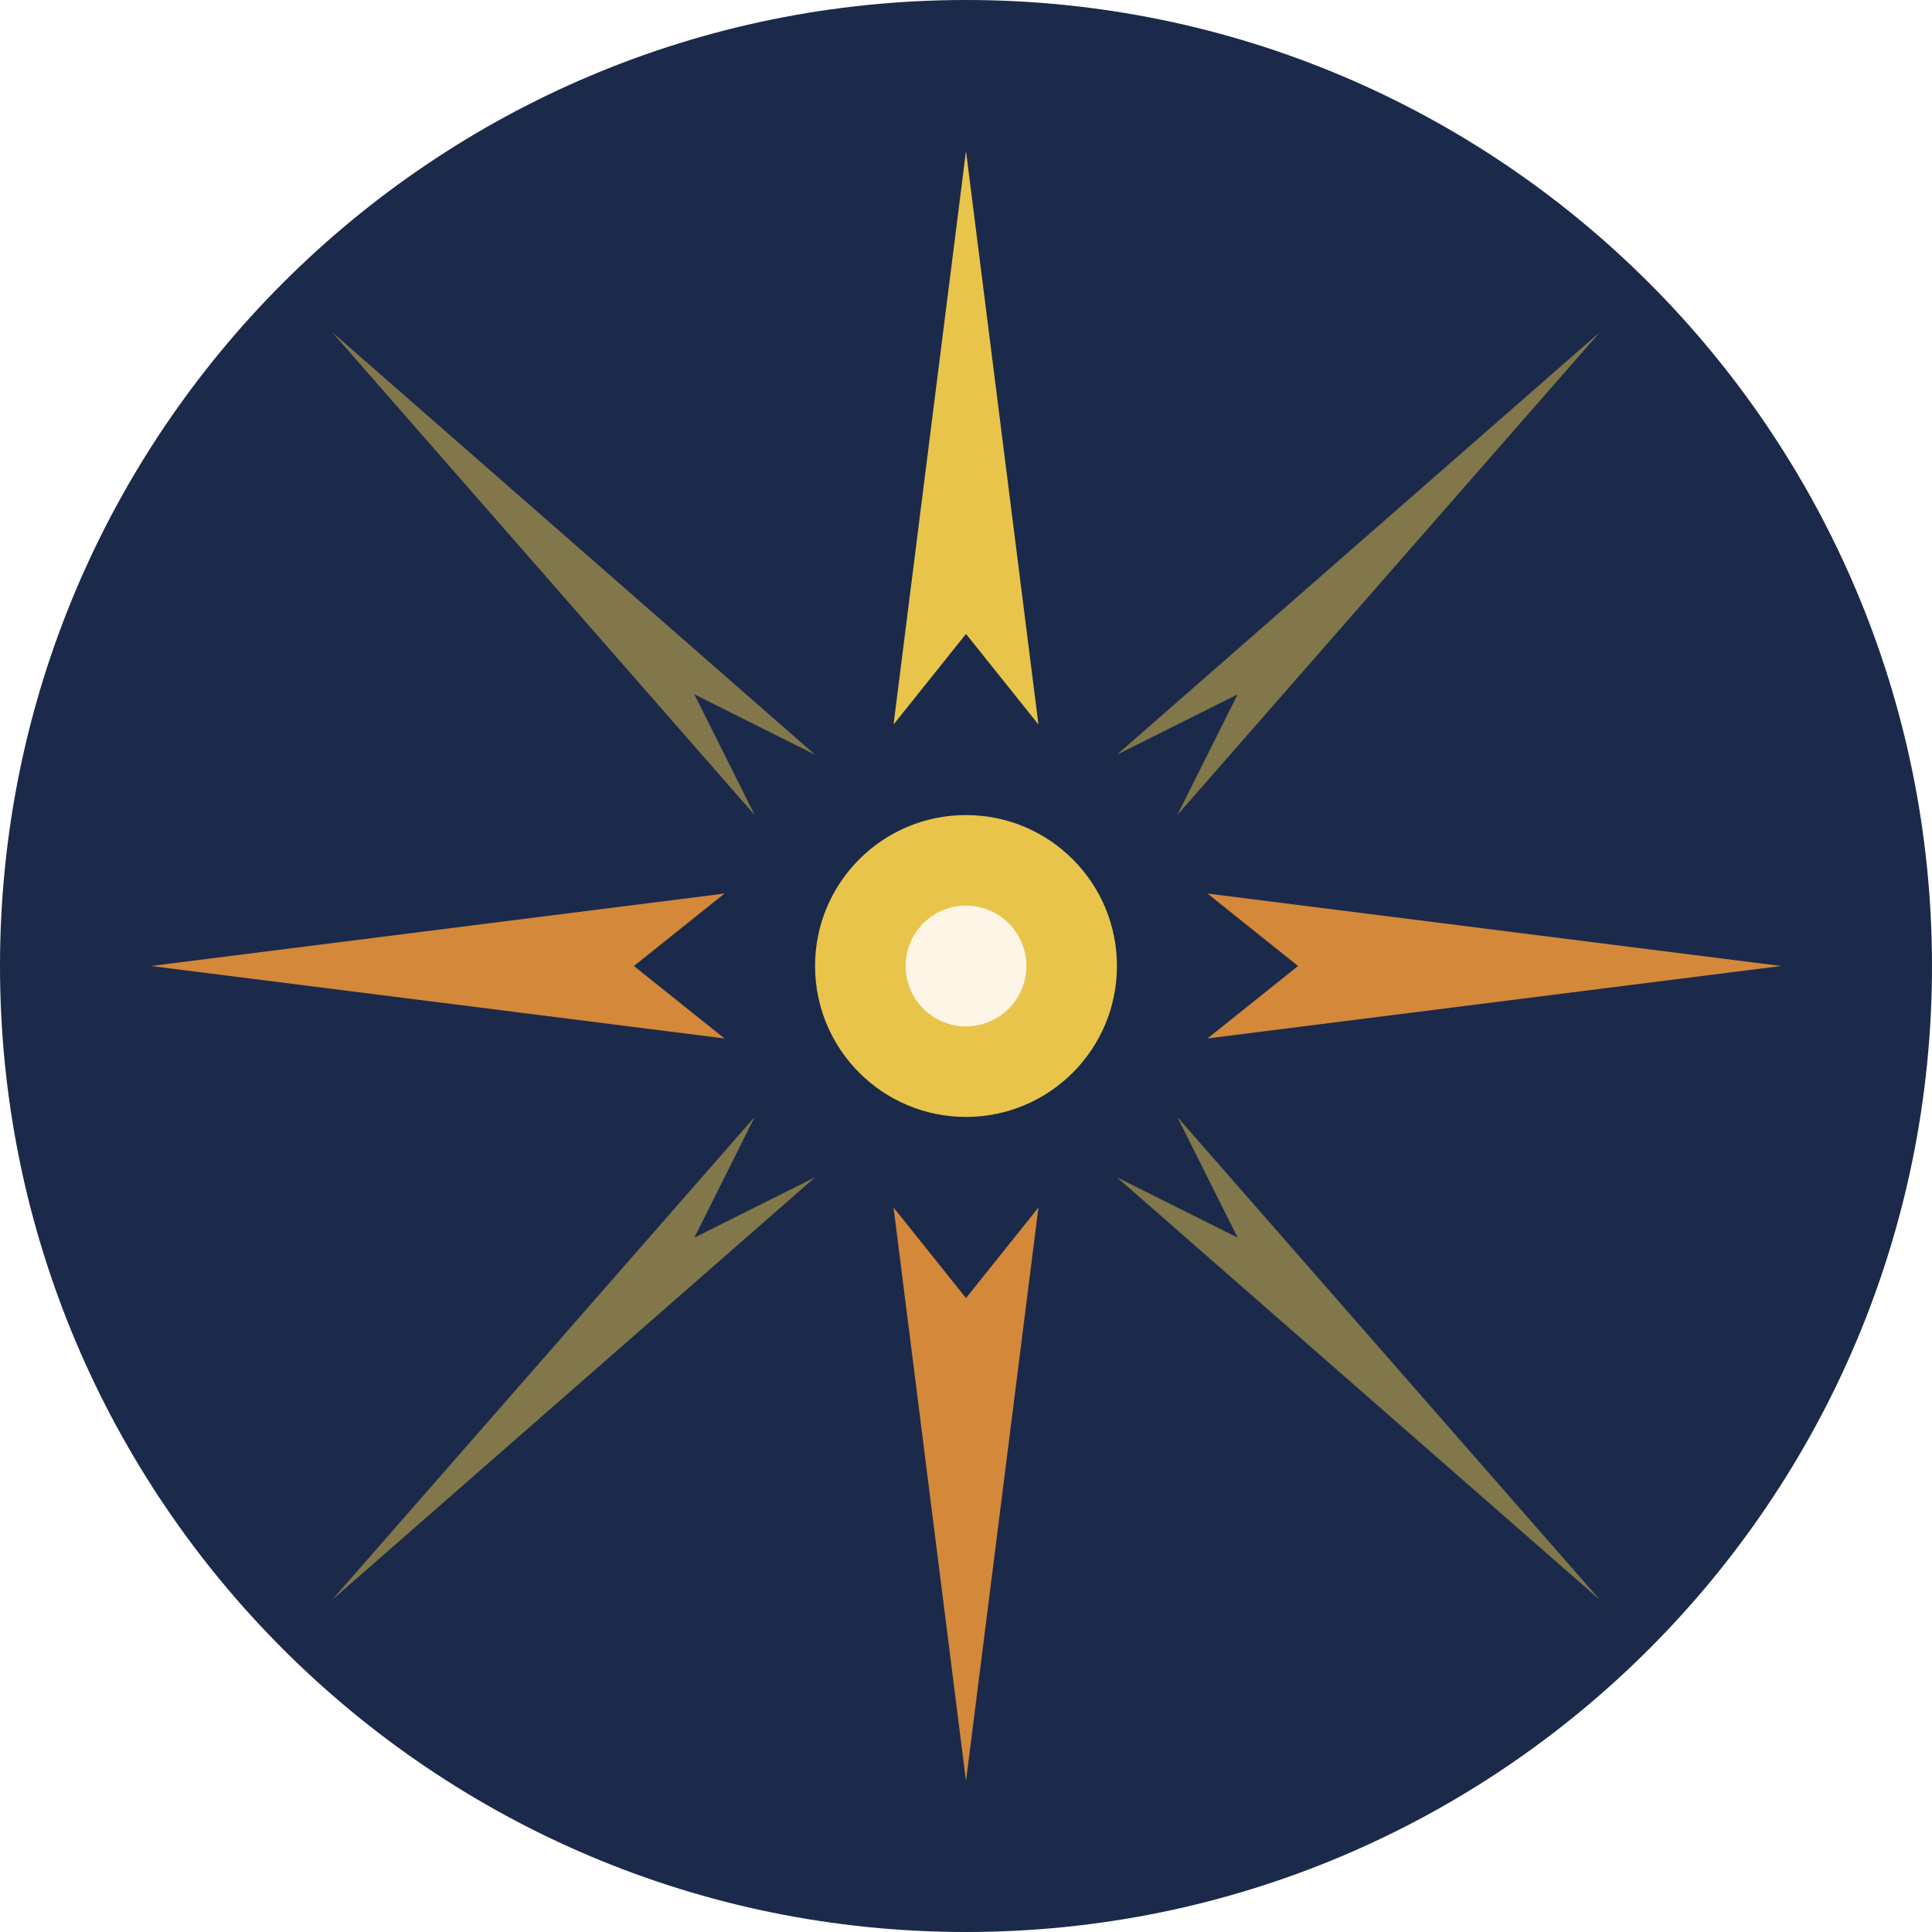
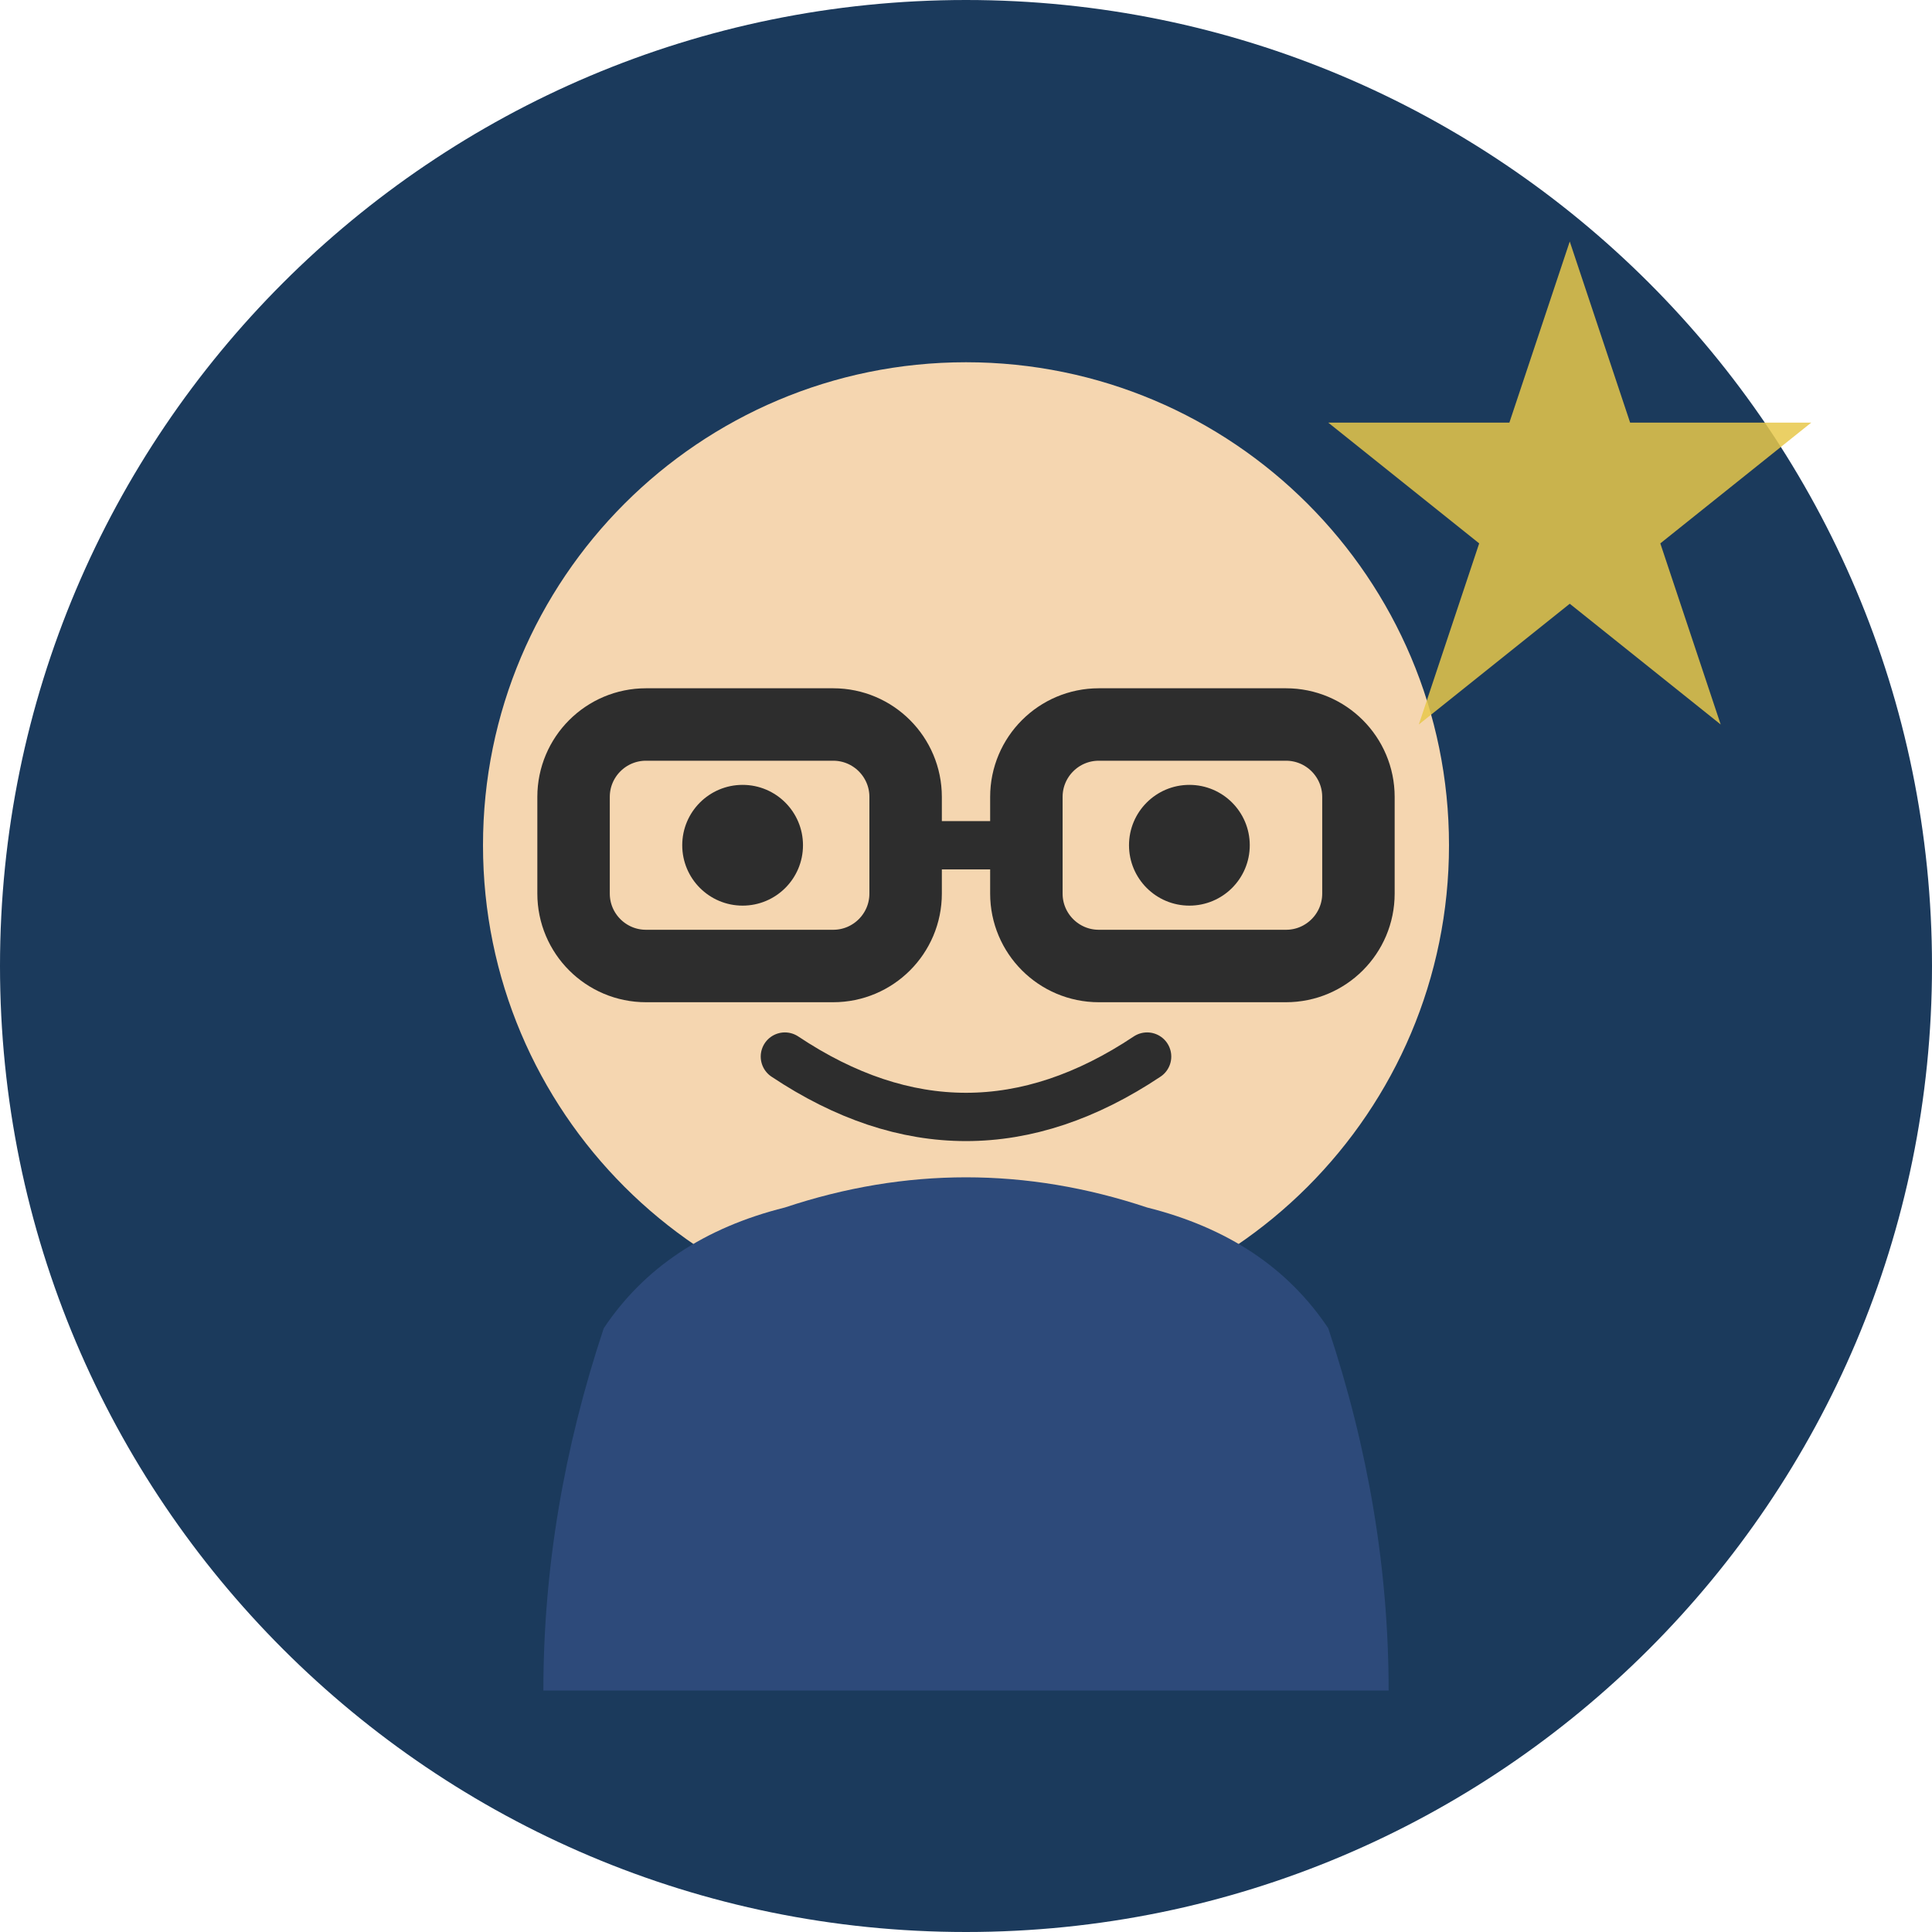
<svg xmlns="http://www.w3.org/2000/svg" viewBox="0 0 32 32" width="32" height="32">
-   <circle cx="16" cy="16" r="16" fill="#1B2A4A" />
-   <polygon points="16,2.5 17.2,12 16,10.5 14.8,12" fill="#E8C44A" />
-   <polygon points="16,29.5 17.2,20 16,21.5 14.8,20" fill="#D4883A" />
-   <polygon points="2.5,16 12,17.2 10.5,16 12,14.8" fill="#D4883A" />
-   <polygon points="29.5,16 20,17.2 21.5,16 20,14.8" fill="#D4883A" />
-   <polygon points="5.5,5.5 12.5,13.5 11.5,11.5 13.5,12.5" fill="#E8C44A" opacity="0.5" />
-   <polygon points="26.5,5.5 19.5,13.5 20.5,11.5 18.5,12.5" fill="#E8C44A" opacity="0.5" />
-   <polygon points="5.5,26.5 12.5,18.5 11.5,20.5 13.5,19.5" fill="#E8C44A" opacity="0.5" />
-   <polygon points="26.5,26.5 19.5,18.5 20.5,20.5 18.5,19.5" fill="#E8C44A" opacity="0.5" />
-   <circle cx="16" cy="16" r="2.5" fill="#E8C44A" />
-   <circle cx="16" cy="16" r="1" fill="#FDF5E6" />
+   <circle cx="16" cy="16" r="16" fill="#1B3A5C" />
+   <circle cx="16" cy="14" r="8" fill="#F5D6B0" />
+   <rect x="9.5" y="12" width="5.5" height="4" rx="1.2" fill="none" stroke="#2D2D2D" stroke-width="1.2" />
+   <rect x="17" y="12" width="5.5" height="4" rx="1.2" fill="none" stroke="#2D2D2D" stroke-width="1.2" />
+   <line x1="15" y1="14" x2="17" y2="14" stroke="#2D2D2D" stroke-width="0.8" />
+   <circle cx="12.3" cy="14" r="1" fill="#2D2D2D" />
+   <circle cx="19.7" cy="14" r="1" fill="#2D2D2D" />
+   <path d="M13 17.5 Q16 19.5 19 17.5" fill="none" stroke="#2D2D2D" stroke-width="0.8" stroke-linecap="round" />
+   <path d="M10 22 Q11 20.5 13 20 Q16 19 19 20 Q21 20.5 22 22 Q23 25 23 28 L9 28 Q9 25 10 22" fill="#2D4A7A" />
+   <polygon points="26,4 27,7 30,7 27.5,9 28.5,12 26,10 23.5,12 24.5,9 22,7 25,7" fill="#E8C84A" opacity="0.85" />
</svg>
